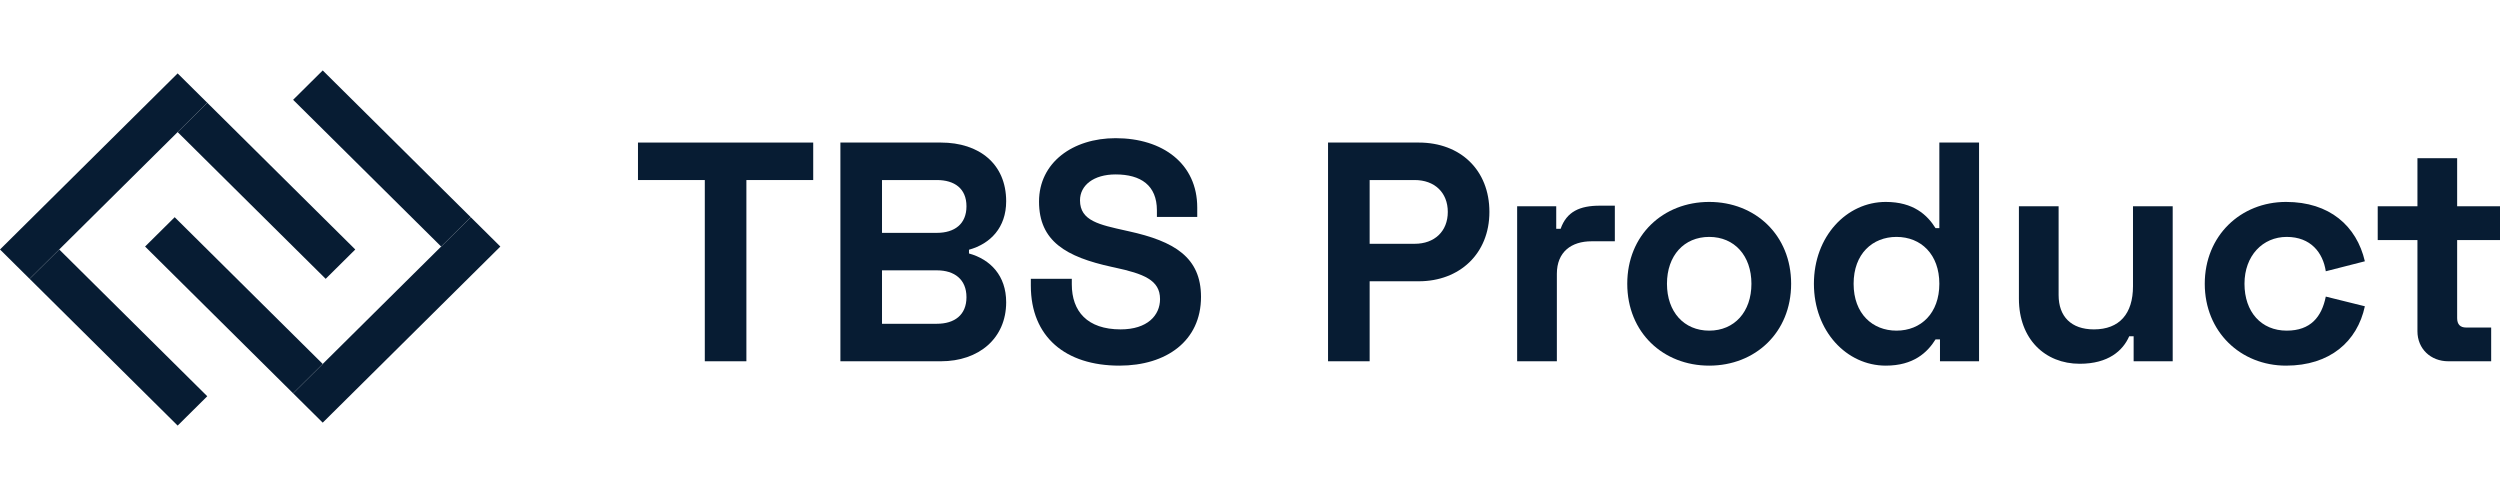
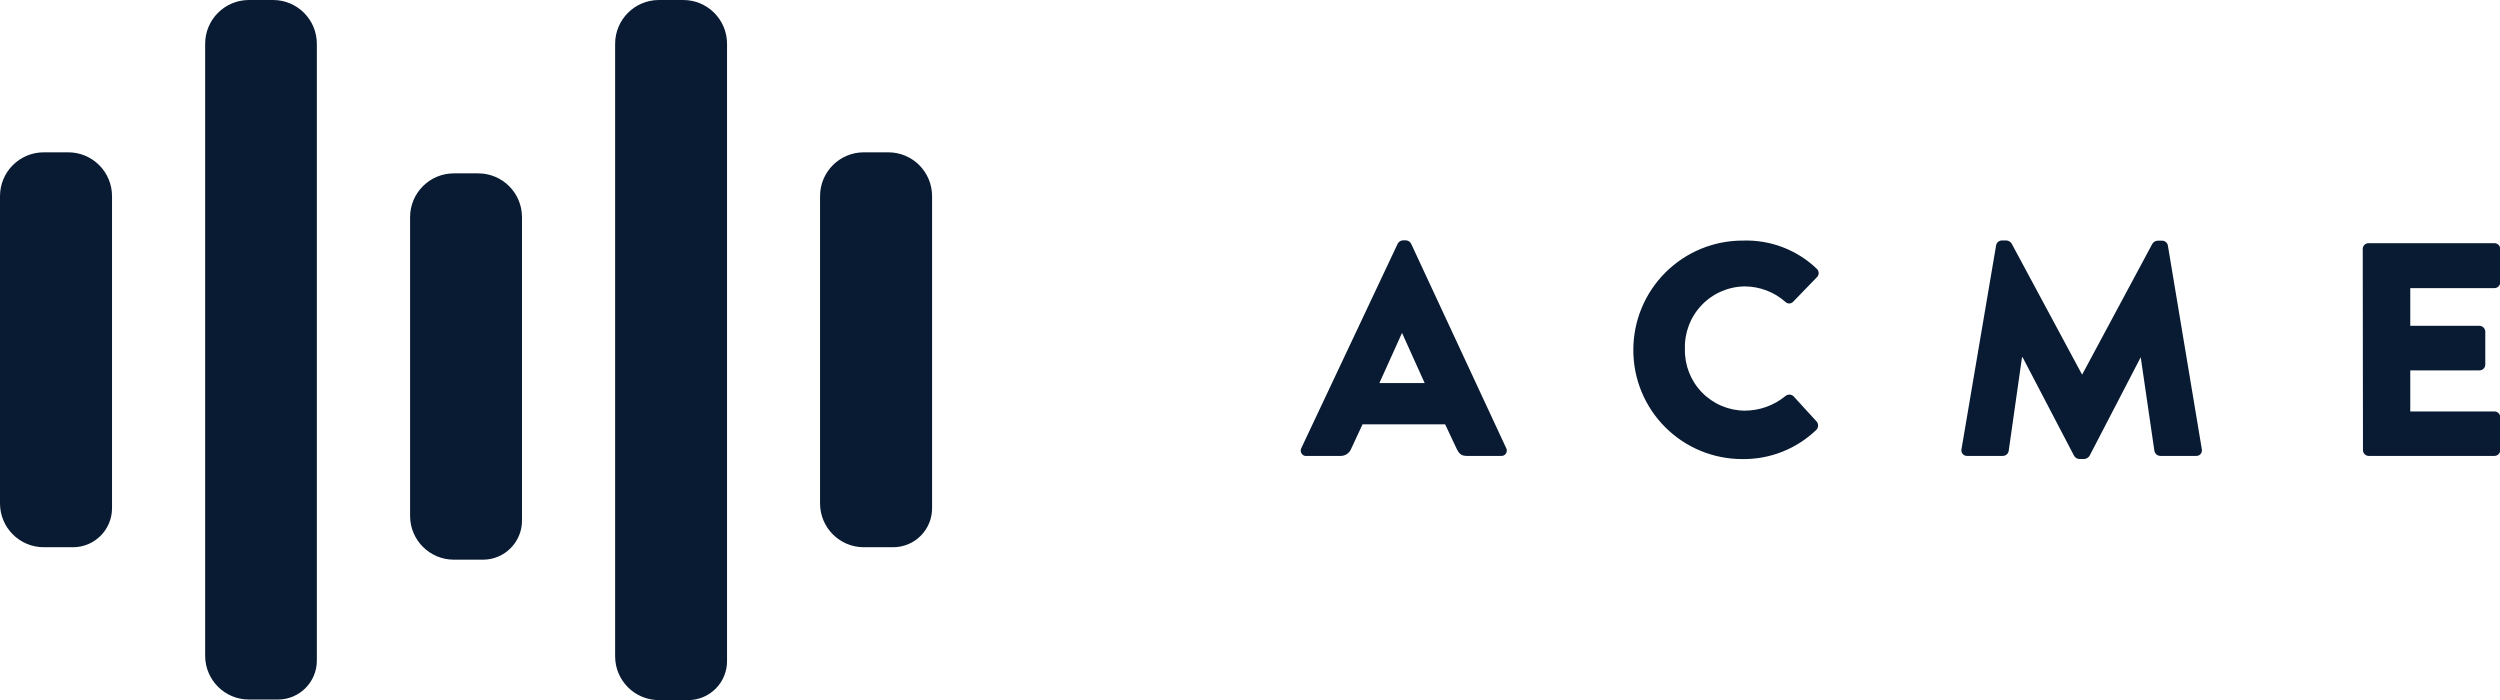
- <svg xmlns="http://www.w3.org/2000/svg" width="126" height="25" viewBox="0 0 126 25" fill="none">
-   <path d="M23.726 10.947L22.234 12.426L14.773 5.03L16.265 3.55L23.726 10.947Z" fill="#071C33" />
-   <path d="M16.265 21.302L14.773 19.823L23.726 10.947L25.218 12.426L16.265 21.302Z" fill="#071C33" />
-   <path d="M16.265 18.343L14.773 19.823L7.312 12.426L8.804 10.947L16.265 18.343Z" fill="#071C33" />
-   <path d="M10.445 5.178L8.953 6.657L16.414 14.053L17.906 12.574L10.445 5.178Z" fill="#071C33" />
-   <path d="M0 12.574L1.492 14.053L10.445 5.178L8.953 3.699L0 12.574Z" fill="#071C33" />
-   <path d="M2.985 12.574L1.493 14.053L8.954 21.45L10.446 19.971L2.985 12.574Z" fill="#071C33" />
-   <path d="M32.154 7.185V9.074H35.522V18.208H37.618V9.074H40.986V7.185H32.154Z" fill="#071C33" />
-   <path d="M42.356 7.185V18.208H47.423C49.329 18.208 50.711 17.058 50.711 15.231C50.711 13.893 49.917 13.074 48.837 12.775V12.586C49.917 12.287 50.711 11.468 50.711 10.145C50.711 8.256 49.345 7.185 47.423 7.185H42.356ZM44.453 9.074H47.217C48.106 9.074 48.71 9.5 48.71 10.397C48.71 11.295 48.106 11.736 47.217 11.736H44.453V9.074ZM44.453 13.625H47.217C48.106 13.625 48.71 14.082 48.71 14.979C48.71 15.877 48.106 16.318 47.217 16.318H44.453V13.625Z" fill="#071C33" />
-   <path d="M56.227 6.964C54.067 6.964 52.367 8.193 52.367 10.161C52.367 12.161 53.733 12.948 56.036 13.452L56.179 13.483C57.641 13.799 58.466 14.113 58.466 15.074C58.466 15.893 57.831 16.601 56.481 16.601C54.797 16.601 54.019 15.688 54.019 14.334V14.05H51.954V14.397C51.954 16.979 53.701 18.428 56.417 18.428C58.784 18.428 60.531 17.184 60.531 14.964C60.531 12.964 59.181 12.161 56.894 11.657L56.751 11.625C55.417 11.326 54.432 11.137 54.432 10.098C54.432 9.342 55.115 8.791 56.227 8.791C57.498 8.791 58.308 9.342 58.308 10.602V10.933H60.341V10.46C60.341 8.256 58.609 6.964 56.227 6.964Z" fill="#071C33" />
-   <path d="M66.933 7.185V18.208H69.03V14.176H71.508C73.557 14.176 75.066 12.791 75.066 10.681C75.066 8.571 73.605 7.185 71.508 7.185H66.933ZM69.03 9.074H71.301C72.302 9.074 72.969 9.704 72.969 10.681C72.969 11.657 72.302 12.287 71.301 12.287H69.03V9.074Z" fill="#071C33" />
-   <path d="M78.434 10.397H76.464V18.208H78.466V13.799C78.466 12.696 79.196 12.161 80.213 12.161H81.388V10.366H80.626C79.625 10.366 78.958 10.665 78.656 11.531H78.434V10.397Z" fill="#071C33" />
-   <path d="M82.014 14.302C82.014 16.759 83.824 18.428 86.144 18.428C88.463 18.428 90.273 16.759 90.273 14.302C90.273 11.846 88.463 10.177 86.144 10.177C83.824 10.177 82.014 11.846 82.014 14.302ZM84.015 14.302C84.015 12.885 84.873 11.94 86.144 11.94C87.414 11.94 88.272 12.885 88.272 14.302C88.272 15.72 87.414 16.664 86.144 16.664C84.873 16.664 84.015 15.72 84.015 14.302Z" fill="#071C33" />
-   <path d="M99.744 7.185H97.743V11.499H97.552C97.139 10.838 96.441 10.177 95.043 10.177C93.073 10.177 91.421 11.909 91.421 14.302C91.421 16.696 93.073 18.428 95.043 18.428C96.441 18.428 97.139 17.767 97.552 17.105H97.775V18.208H99.744V7.185ZM95.583 11.94C96.822 11.94 97.743 12.822 97.743 14.302C97.743 15.783 96.822 16.664 95.583 16.664C94.376 16.664 93.422 15.814 93.422 14.302C93.422 12.791 94.376 11.94 95.583 11.94Z" fill="#071C33" />
-   <path d="M109.504 18.208V10.397H107.503V14.428C107.503 15.814 106.82 16.601 105.533 16.601C104.39 16.601 103.754 15.956 103.754 14.869V10.397H101.753V15.058C101.753 17.09 103.071 18.334 104.818 18.334C106.264 18.334 106.995 17.672 107.312 16.948H107.535V18.208H109.504Z" fill="#071C33" />
-   <path d="M111.12 14.302C111.12 16.727 112.931 18.428 115.218 18.428C117.426 18.428 118.808 17.215 119.189 15.436L117.22 14.948C117.013 15.972 116.457 16.664 115.25 16.664C113.964 16.664 113.122 15.72 113.122 14.302C113.122 12.885 114.043 11.94 115.25 11.94C116.457 11.94 117.077 12.728 117.22 13.672L119.189 13.169C118.776 11.389 117.41 10.177 115.218 10.177C112.931 10.177 111.12 11.877 111.12 14.302Z" fill="#071C33" />
-   <path d="M119.837 10.397V12.098H121.839V16.696C121.839 17.578 122.506 18.208 123.395 18.208H125.555V16.507H124.285C123.999 16.507 123.84 16.349 123.84 16.035V12.098H126V10.397H123.84V7.972H121.839V10.397H119.837Z" fill="#071C33" />
+ <svg xmlns="http://www.w3.org/2000/svg" viewBox="0 0 220.93 61.82">
+   <defs>
+     <style>.cls-1{fill:#091b32;}</style>
+   </defs>
+   <g id="Layer_2" data-name="Layer 2">
+     <g id="Layer_2-2" data-name="Layer 2">
+       <path class="cls-1" d="M6.45,48.36H3.87A3.87,3.87,0,0,1,0,44.49V17.33a3.87,3.87,0,0,1,3.87-3.87H6A3.87,3.87,0,0,1,9.9,17.33V44.92A3.45,3.45,0,0,1,6.45,48.36Zm57.8,10V3.87A3.87,3.87,0,0,0,60.38,0H58.23a3.87,3.87,0,0,0-3.87,3.87V58a3.87,3.87,0,0,0,3.87,3.87H60.8A3.44,3.44,0,0,0,64.25,58.37ZM28,58.37V3.87A3.87,3.87,0,0,0,24.14,0H22a3.87,3.87,0,0,0-3.87,3.87V58A3.87,3.87,0,0,0,22,61.82h2.58A3.44,3.44,0,0,0,28,58.37ZM82.37,44.92V17.33a3.87,3.87,0,0,0-3.87-3.87H76.34a3.87,3.87,0,0,0-3.87,3.87V44.49a3.87,3.87,0,0,0,3.87,3.87h2.58A3.44,3.44,0,0,0,82.37,44.92ZM46.13,46V19.19a3.87,3.87,0,0,0-3.87-3.87H40.11a3.87,3.87,0,0,0-3.87,3.87v26.4a3.87,3.87,0,0,0,3.87,3.87h2.58A3.45,3.45,0,0,0,46.13,46Zm69.28-5.71h3a1,1,0,0,0,1-.64l1-2.15h7.3l1,2.12c.24.51.45.67.94.67h3a.47.47,0,0,0,.45-.7l-8.4-18.06a.54.54,0,0,0-.45-.29h-.27a.54.54,0,0,0-.46.29L115,39.6A.48.48,0,0,0,115.41,40.3Zm6.49-6.44,2-4.43h0l2,4.43Zm22.44-2.92A9.62,9.62,0,0,0,154,40.57a9.24,9.24,0,0,0,6.53-2.6.55.55,0,0,0,0-.73L158.48,35a.54.54,0,0,0-.7,0,5.66,5.66,0,0,1-3.59,1.29,5.32,5.32,0,0,1-5.29-5.45,5.35,5.35,0,0,1,5.26-5.53,5.46,5.46,0,0,1,3.62,1.37.47.47,0,0,0,.67,0l2.1-2.17a.51.51,0,0,0,0-.76,9,9,0,0,0-6.5-2.49A9.66,9.66,0,0,0,144.34,30.94Zm29,8.77a.49.49,0,0,0,.51.59H177a.53.53,0,0,0,.51-.43l1.18-8.29h.05l4.54,8.69a.56.56,0,0,0,.45.3h.49a.61.61,0,0,0,.45-.3l4.51-8.69h0l1.21,8.29a.55.55,0,0,0,.51.43h3.17a.49.49,0,0,0,.51-.59l-3-18a.52.52,0,0,0-.49-.43h-.43a.59.59,0,0,0-.45.27L184,33.11H184l-6.23-11.59a.59.59,0,0,0-.46-.27h-.42a.52.52,0,0,0-.49.43Zm35.48.08a.51.51,0,0,0,.51.51h11.11a.51.51,0,0,0,.51-.51V36.87a.51.51,0,0,0-.51-.51H213V32.73h6.12a.51.51,0,0,0,.51-.51V29.3a.53.53,0,0,0-.51-.51H213V25.46h7.44a.51.51,0,0,0,.51-.51V22a.51.51,0,0,0-.51-.51H209.31a.51.51,0,0,0-.51.51Z" />
+     </g>
+   </g>
</svg>
